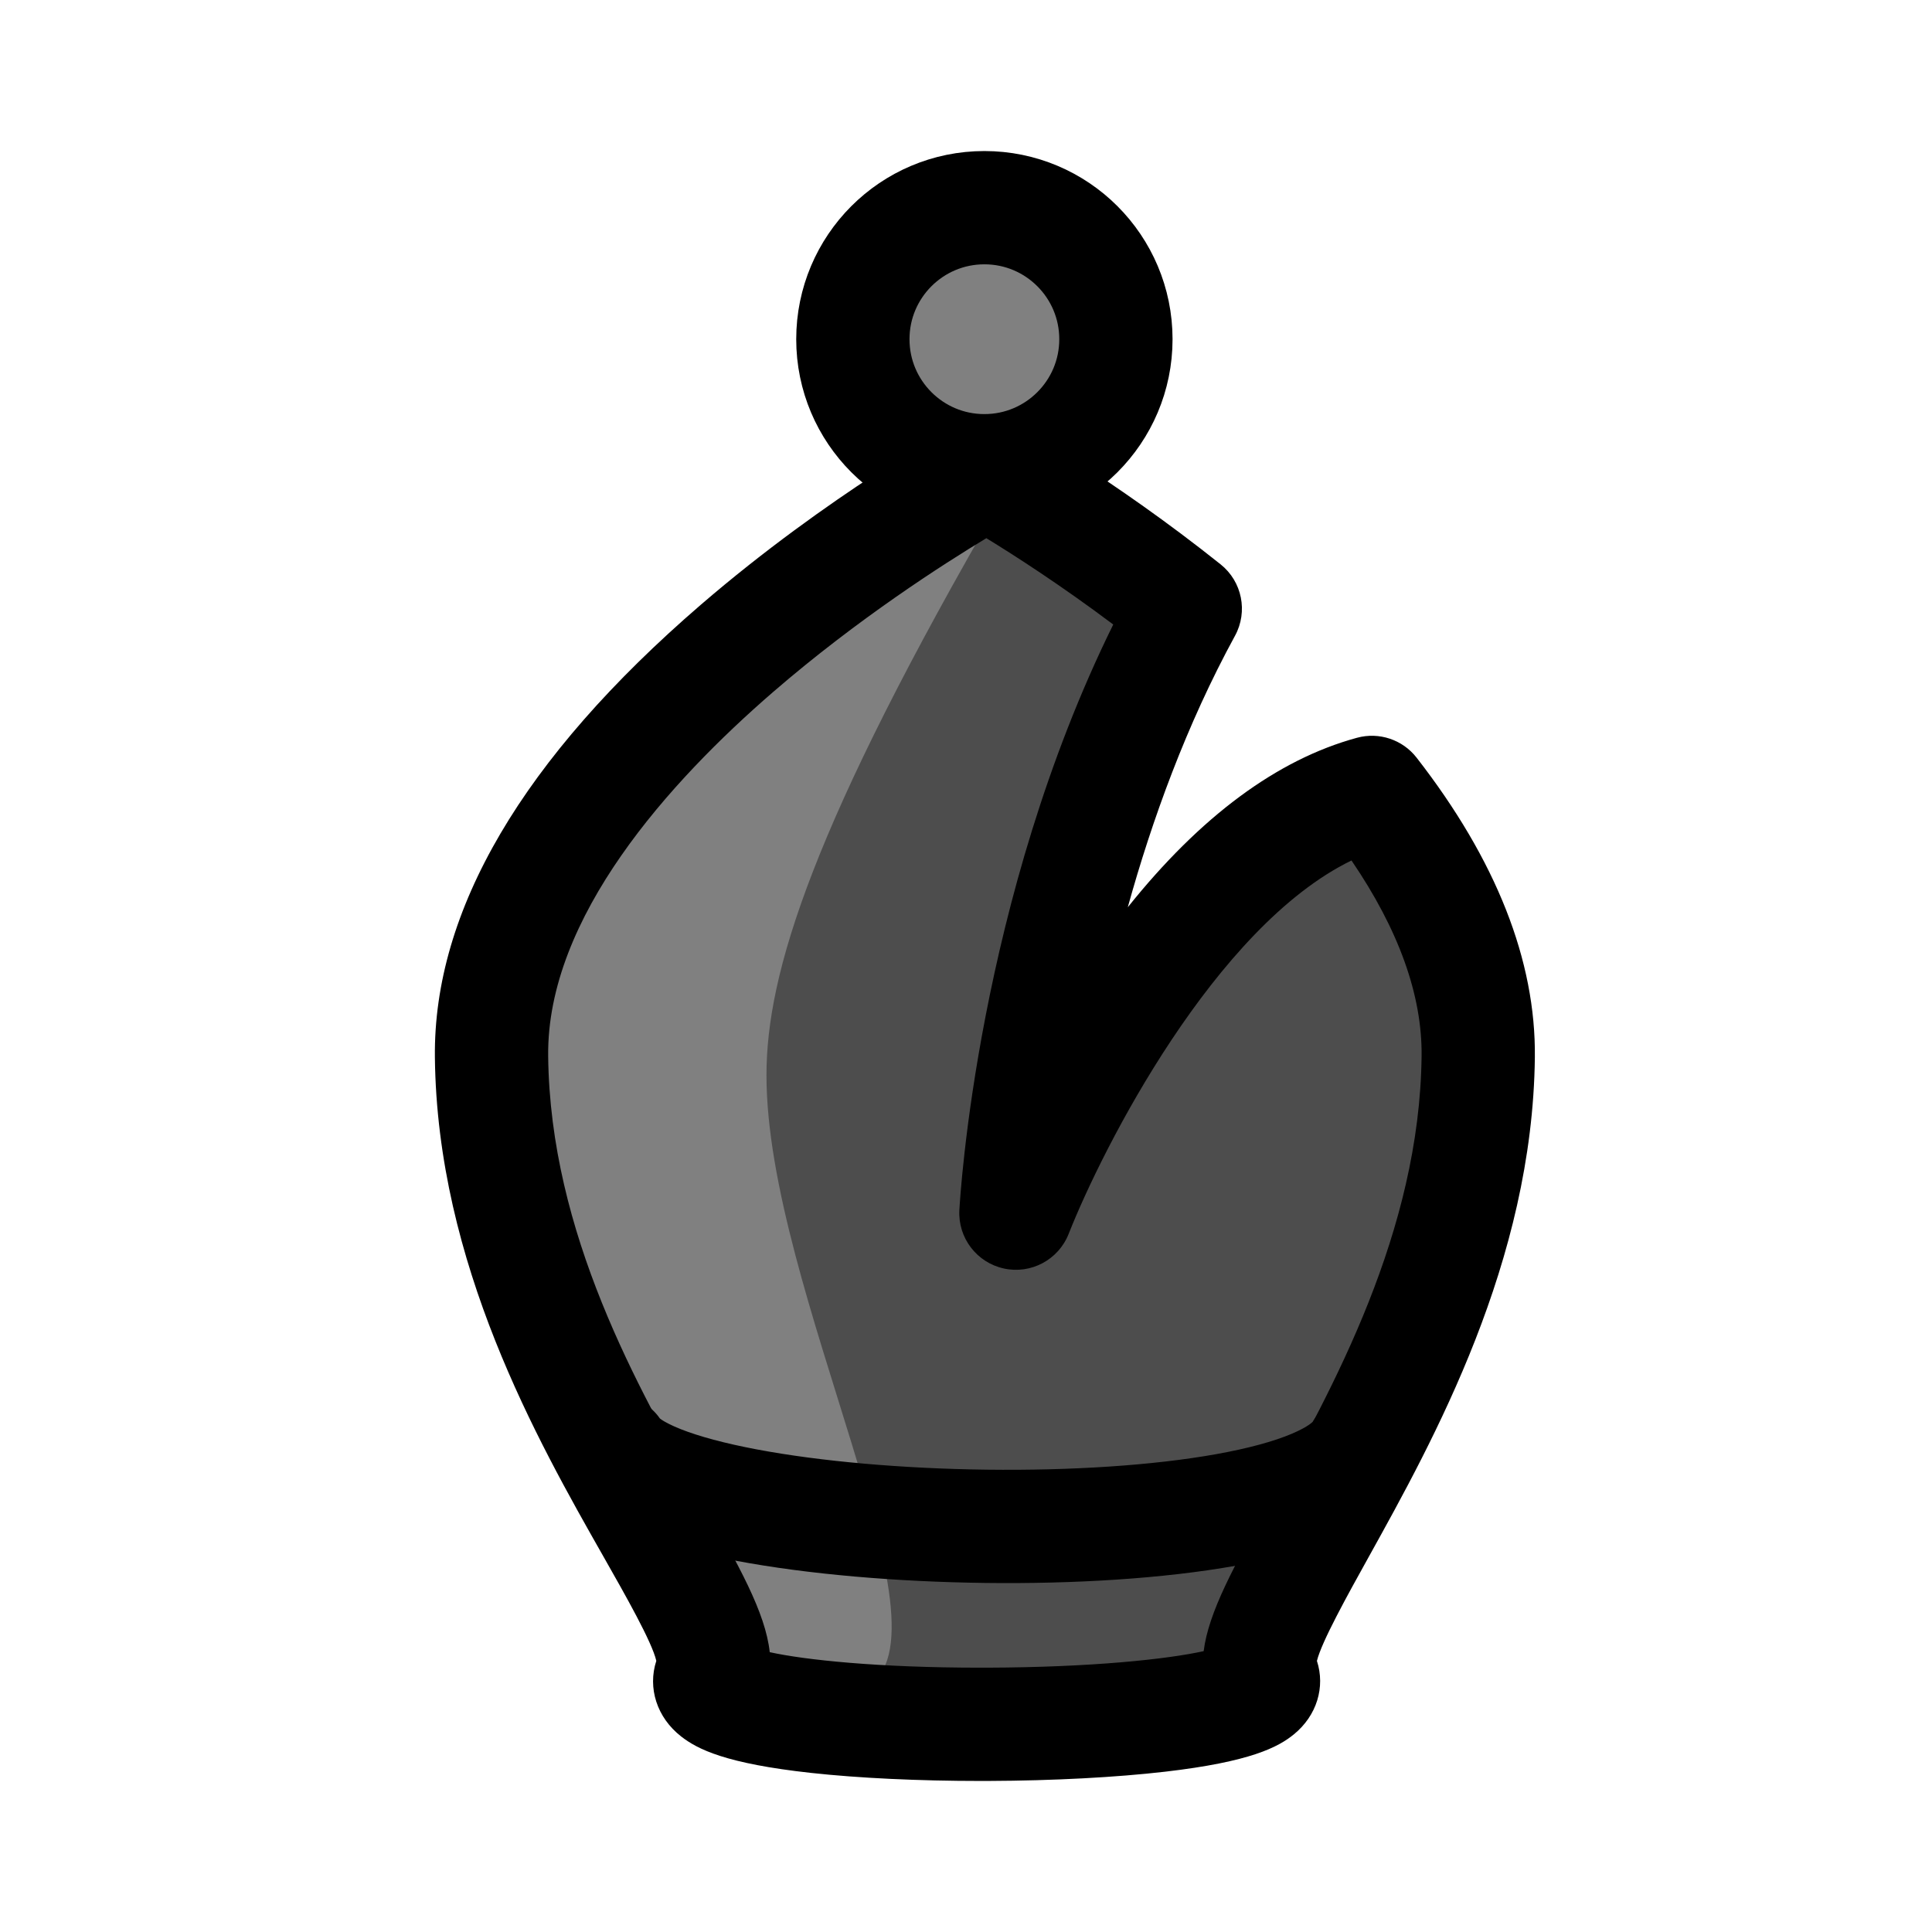
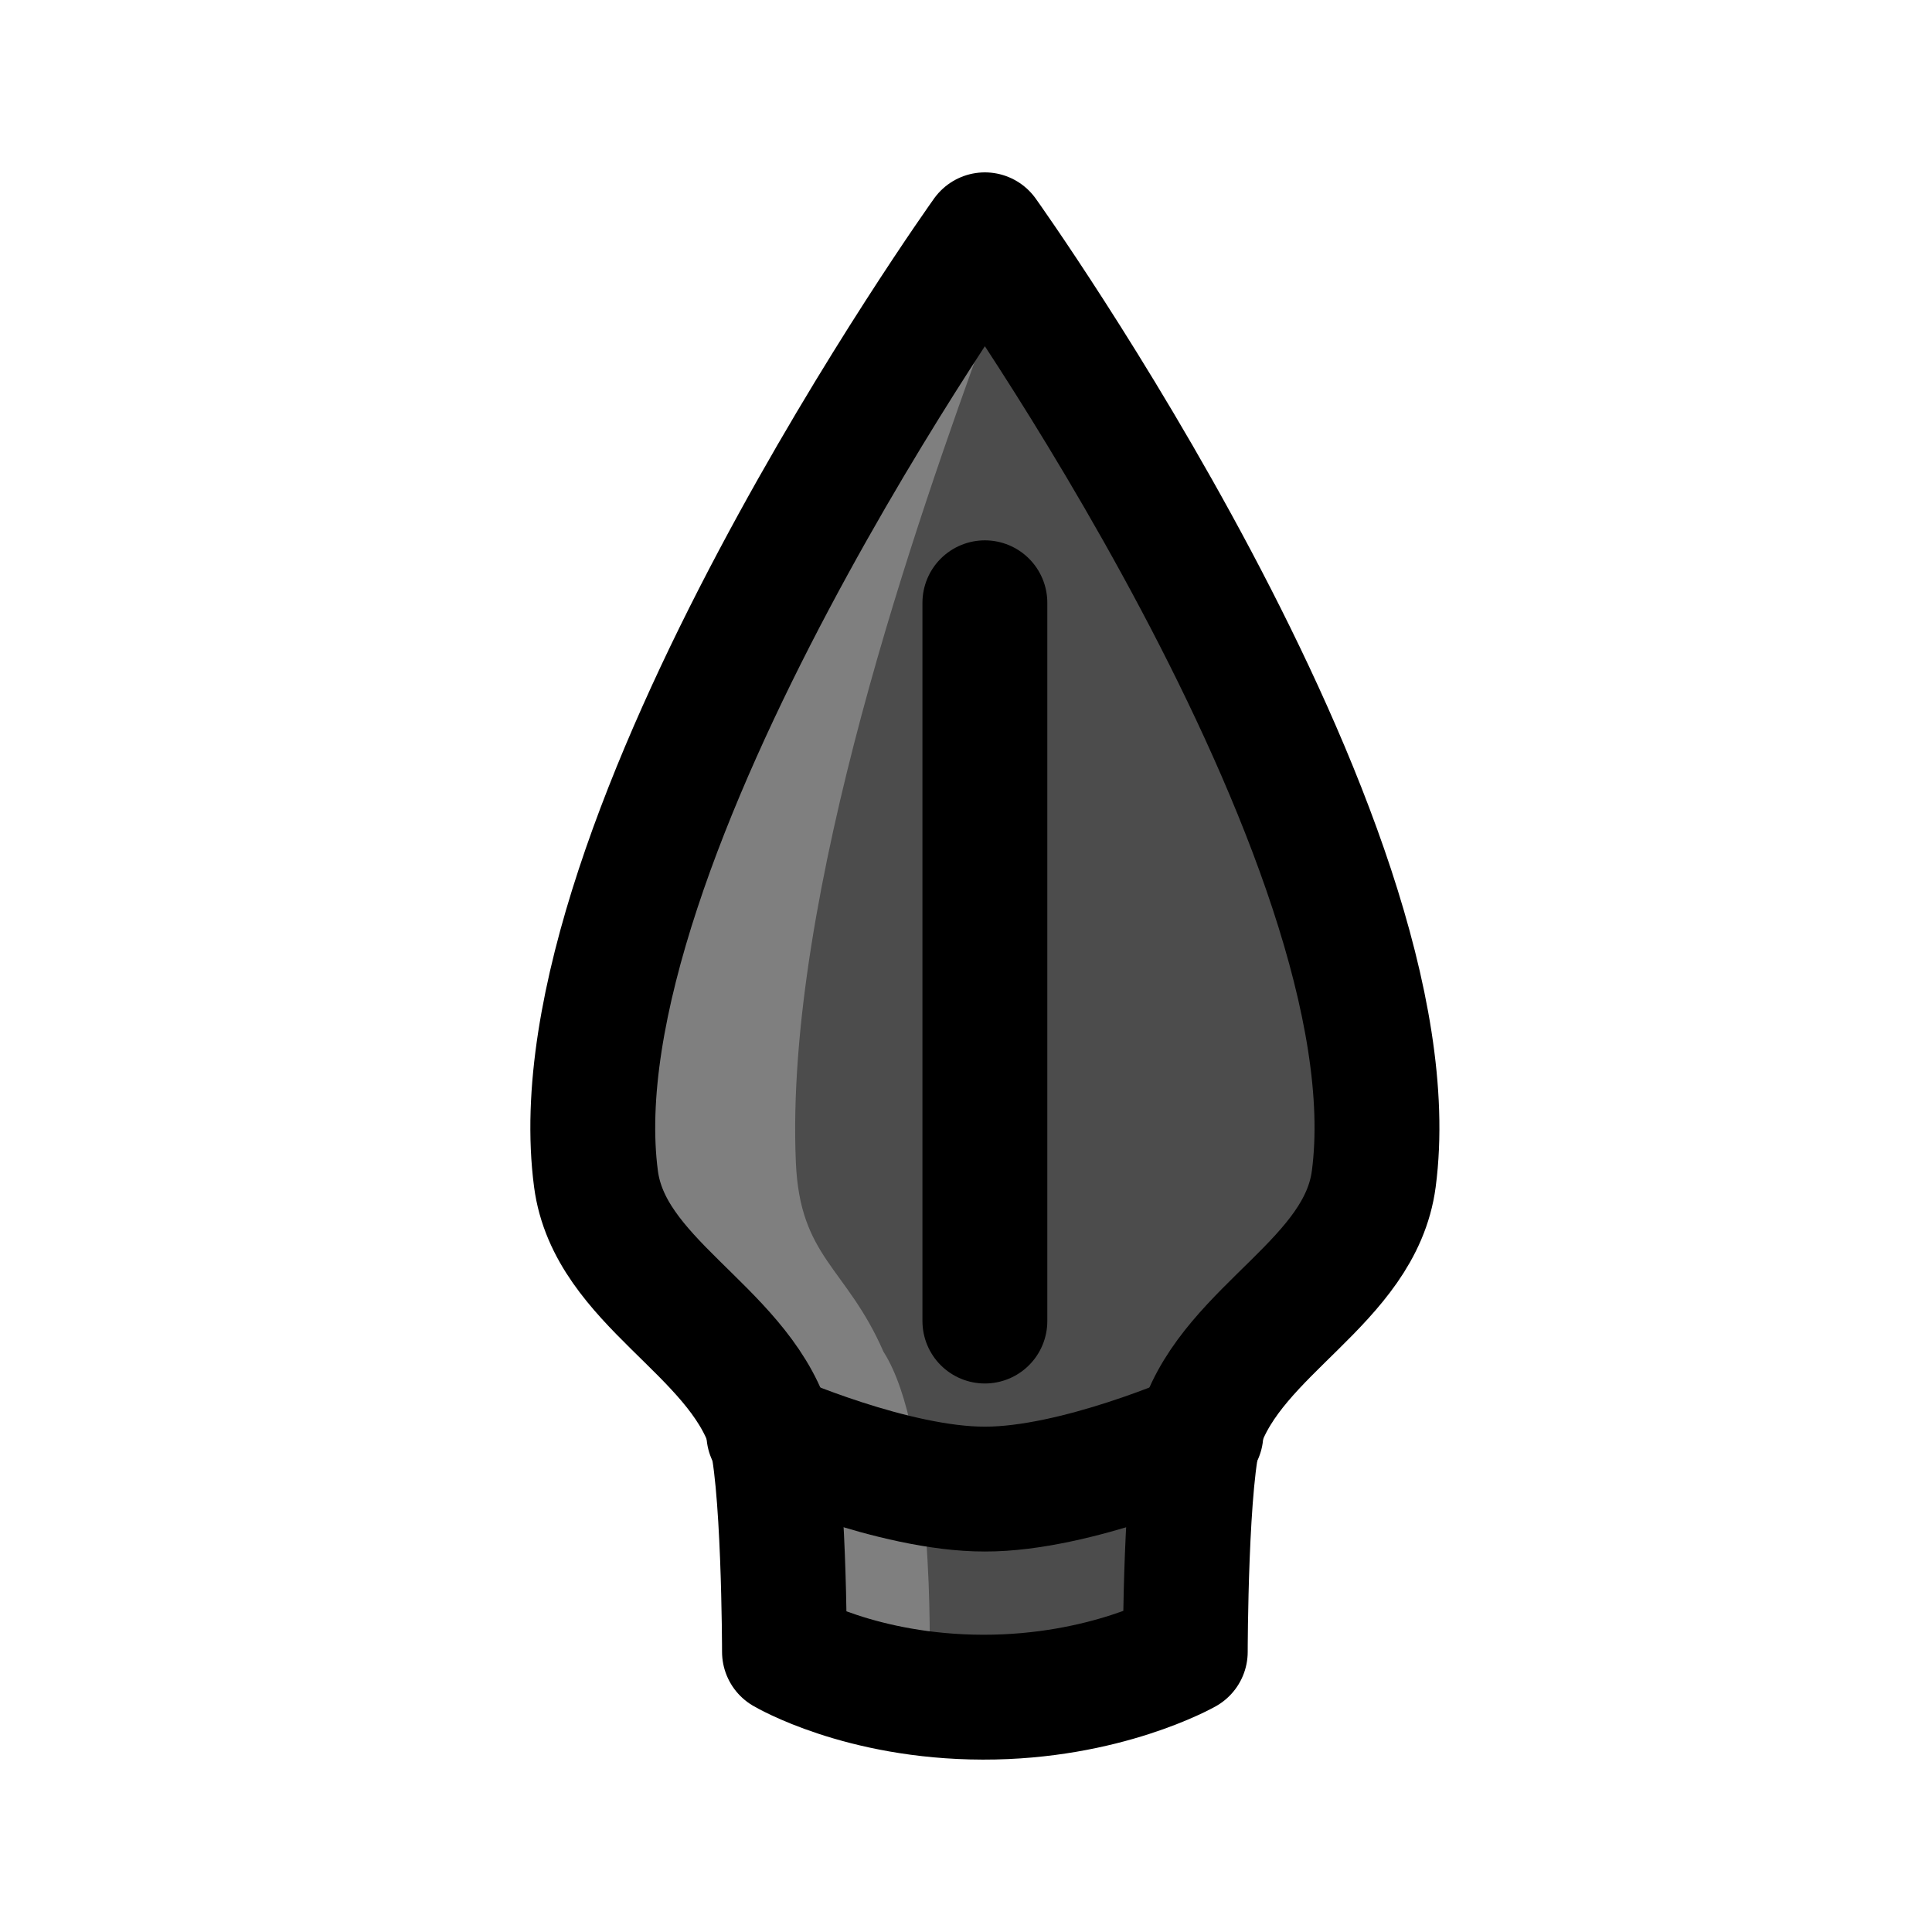
- <svg xmlns="http://www.w3.org/2000/svg" width="100" height="100" viewBox="-50 -60 381.316 511.653" version="1.1">
-   <defs>
+ <svg xmlns="http://www.w3.org/2000/svg" width="100" height="100" viewBox="-50 -60 381.316 511.653" version="1.1" id="svg22">
+   <defs id="defs5">
    <clipPath id="clip1">
-       <path d="M 0 70 L 291.316 70 L 291.316 431.652 L 0 431.652 Z M 0 70 " />
+       <path d="M 0 70 L 291.316 70 L 291.316 431.652 L 0 431.652 Z M 0 70 " id="path2" />
+     </clipPath>
+     <clipPath id="clip1-3">
+       <path d="M 0,70 H 291.316 V 431.652 H 0 Z m 0,0" id="path2-6" />
    </clipPath>
  </defs>
-   <g id="surface1" transform="translate(0 -20)">
-     <path style=" stroke:none;fill-rule:nonzero;fill:rgb(50.197%,50.197%,50.197%);fill-opacity:1;" d="M 180.359 49.832 C 180.359 69.07 164.766 84.664 145.527 84.664 C 126.289 84.664 110.695 69.07 110.695 49.832 C 110.695 30.594 126.289 15 145.527 15 C 164.766 15 180.359 30.594 180.359 49.832 " />
-     <path style="fill:none;stroke-width:30;stroke-linecap:butt;stroke-linejoin:round;stroke:rgb(0%,0%,0%);stroke-opacity:1;stroke-miterlimit:10;" d="M -0.001 0.001 C -0.001 -19.238 -15.595 -34.831 -34.833 -34.831 C -54.071 -34.831 -69.665 -19.238 -69.665 0.001 C -69.665 19.239 -54.071 34.833 -34.833 34.833 C -15.595 34.833 -0.001 19.239 -0.001 0.001 Z M -0.001 0.001 " transform="matrix(1,0,0,-1,180.3602,49.8327)" />
-     <path style=" stroke:none;fill-rule:nonzero;fill:rgb(30.196%,30.196%,30.196%);fill-opacity:1;" d="M 248.148 169.859 C 191.621 185.223 153.883 281.285 153.883 281.285 C 153.883 281.285 158.559 194.766 198.73 121.184 C 170.836 98.918 146.109 85.141 146.109 85.141 C 146.109 85.141 14.098 157.27 15.004 239.836 C 15.914 322.402 81.238 386.82 73.074 404.062 C 64.906 421.301 227.316 420.395 219.148 404.062 C 210.984 387.73 275.402 321.496 276.312 239.836 C 276.586 215.125 264.762 191.207 248.148 169.859 " />
-     <path style=" stroke:none;fill-rule:nonzero;fill:rgb(50.197%,50.197%,50.197%);fill-opacity:1;" d="M 150.316 91.773 C 99.816 178.773 87.816 217.773 87.816 244.773 C 87.816 301.695 138.816 392.773 114.316 406.773 L 78.316 406.773 L 33.316 316.773 L 15.316 253.773 L 24.316 199.773 L 60.316 154.773 Z M 150.316 91.773 " />
-     <g clip-path="url(#clip1)" clip-rule="nonzero">
-       <path style=" stroke:none;fill-rule:nonzero;fill:rgb(0%,0%,0%);fill-opacity:1;" d="M 88.684 397.547 C 98.078 399.609 117.391 401.652 144.465 401.652 C 145.039 401.652 145.613 401.652 146.191 401.652 C 174.055 401.562 193.957 399.398 203.598 397.277 C 204.879 386.949 211.688 374.68 221.016 357.875 C 237.801 327.625 260.797 286.195 261.312 239.668 C 261.492 223.598 255.25 206.215 242.746 187.883 C 206.598 205.469 176.848 263.938 167.84 286.781 C 165.141 293.625 157.867 297.512 150.688 295.938 C 143.496 294.367 138.508 287.824 138.902 280.477 C 139.09 276.988 143.742 198.164 179.652 125.387 C 165.73 114.941 153.422 107.043 146.047 102.527 C 134.773 109.316 112.016 123.863 89.625 143.219 C 62.203 166.93 29.598 202.91 30.004 239.672 C 30.52 286.613 53.785 327.574 70.773 357.484 C 80.496 374.602 87.527 386.98 88.684 397.547 M 144.574 431.652 C 128.141 431.652 112.258 430.902 99.648 429.523 C 77.027 427.051 69.535 423.246 65.195 419.848 C 58.785 414.832 56.312 407.031 58.641 399.84 C 57.512 394.879 50.438 382.426 44.688 372.301 C 27.133 341.395 0.605 294.691 0.004 240 C -0.422 201.133 23.27 160.816 70.422 120.164 C 104.133 91.105 137.516 72.742 138.918 71.977 C 143.438 69.504 148.914 69.527 153.414 72.035 C 154.465 72.625 179.547 86.68 208.09 109.461 C 213.781 114.004 215.387 121.98 211.895 128.375 C 198.992 152.008 189.891 177.238 183.5 200.273 C 202.77 176.18 223.117 161.117 244.215 155.383 C 250.047 153.797 256.27 155.871 259.988 160.648 C 281.055 187.719 291.594 214.418 291.309 240.004 C 290.707 294.117 264.555 341.246 247.246 372.434 C 241.66 382.5 234.793 394.867 233.594 399.859 C 235.848 406.793 233.57 414.336 227.504 419.297 C 223.312 422.719 215.996 426.574 193.465 429.191 C 180.375 430.707 163.754 431.582 146.66 431.648 C 145.965 431.652 145.27 431.652 144.574 431.652 " />
-     </g>
-     <path style="fill:none;stroke-width:30;stroke-linecap:round;stroke-linejoin:round;stroke:rgb(0%,0%,0%);stroke-opacity:1;stroke-miterlimit:10;" d="M 0 0.001 C 15.582 -24.335 181.5 -28.839 198 0.001 " transform="matrix(1,0,0,-1,47.3162,344.2741)" />
-   </g>
+   <g id="layer1" style="display:inline" />
+   <path style="fill:#4c4c4c;fill-opacity:1;stroke:none;stroke-width:33.068;stroke-linecap:round;stroke-linejoin:round;stroke-dasharray:none;stroke-opacity:1" d="M 145.657,2.185 53.457,176.422 l -10.791,75.789 45.78,65.707 4.14,59.531 52.531,12.016 53.611,-12.016 4.14,-57.683 45.781,-67.555 -19.855,-100.613 z" id="path2013" />
+   <path style="fill:#7f7f7f;fill-opacity:1;stroke:none;stroke-width:33.068;stroke-linecap:round;stroke-linejoin:round;stroke-dasharray:none;stroke-opacity:1" d="m 53.457,176.422 -10.791,75.789 c 48.533,51.377 45.78,65.707 45.78,65.707 l 4.14,59.531 38.425,1.858 c 0,0 1.486,-59.91 -12.215,-81.344 -9.827,-22.473 -22.095,-24.813 -23.194,-50.09 -3.083,-70.908 32.912,-172.314 50.055,-219.552 0,0 -74.122,113.939 -92.2,148.102 z" id="path2318" />
+   <path id="path1828-3" style="fill:none;stroke:#000000;stroke-width:33.068;stroke-linecap:round;stroke-linejoin:round;stroke-dasharray:none;stroke-opacity:1" d="m 202.868,319.766 c 0,0 -33.071,14.654 -57.211,14.587 -24.14,0.068 -57.211,-14.587 -57.211,-14.587" />
+   <path id="path1828-3-6-1-8" style="fill:none;stroke:#000000;stroke-width:33.068;stroke-linecap:round;stroke-linejoin:round;stroke-dasharray:none;stroke-opacity:1" d="M 145.657,289.855 V 99.634" />
+   <path style="fill:none;stroke:#000000;stroke-width:33.068;stroke-linecap:round;stroke-linejoin:round;stroke-dasharray:none;stroke-opacity:1" d="m 198.728,377.449 c 0,0 0.047,-47.437 4.14,-59.531 8.79,-25.976 42.198,-38.501 45.781,-65.707 C 260.426,162.762 145.657,2.185 145.657,2.185 c 0,0 -114.768,160.576 -102.991,250.026 3.582,27.206 36.99,39.731 45.78,65.707 4.092,12.094 4.14,59.531 4.14,59.531 0,0 20.14,11.948 52.531,12.016 32.391,0.068 53.611,-12.016 53.611,-12.016 z" id="path1472-0-9" />
</svg>
